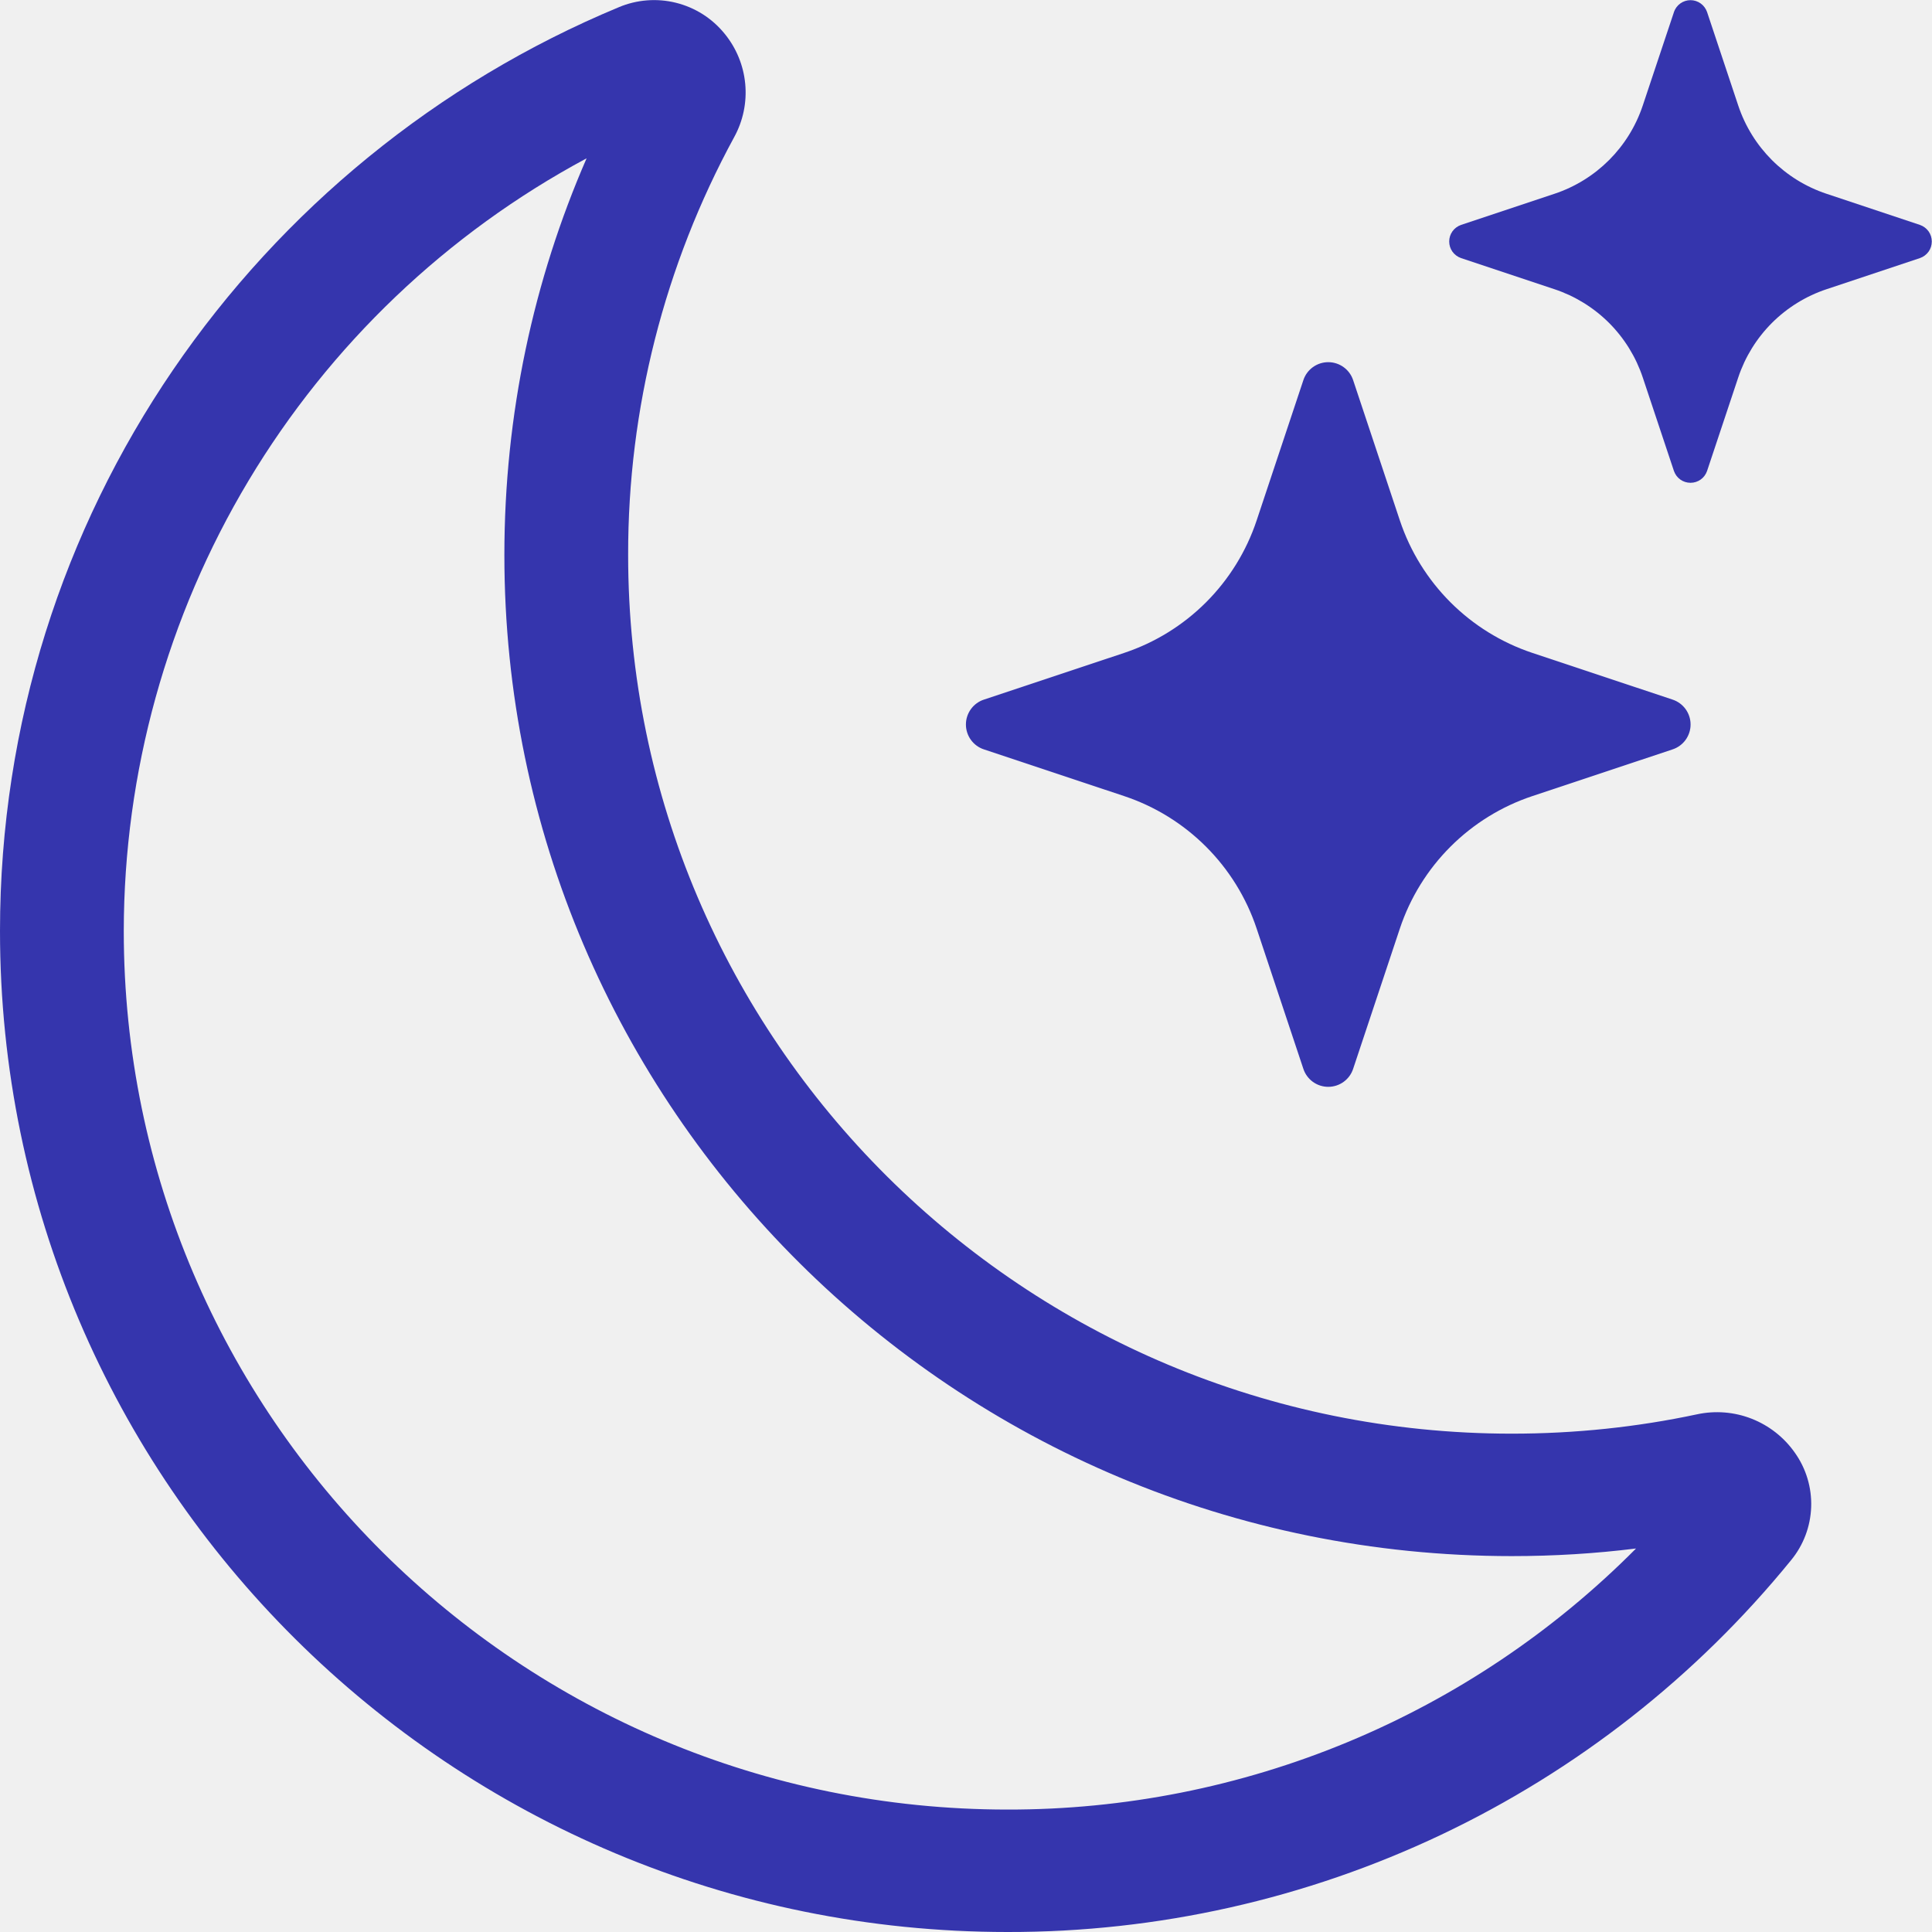
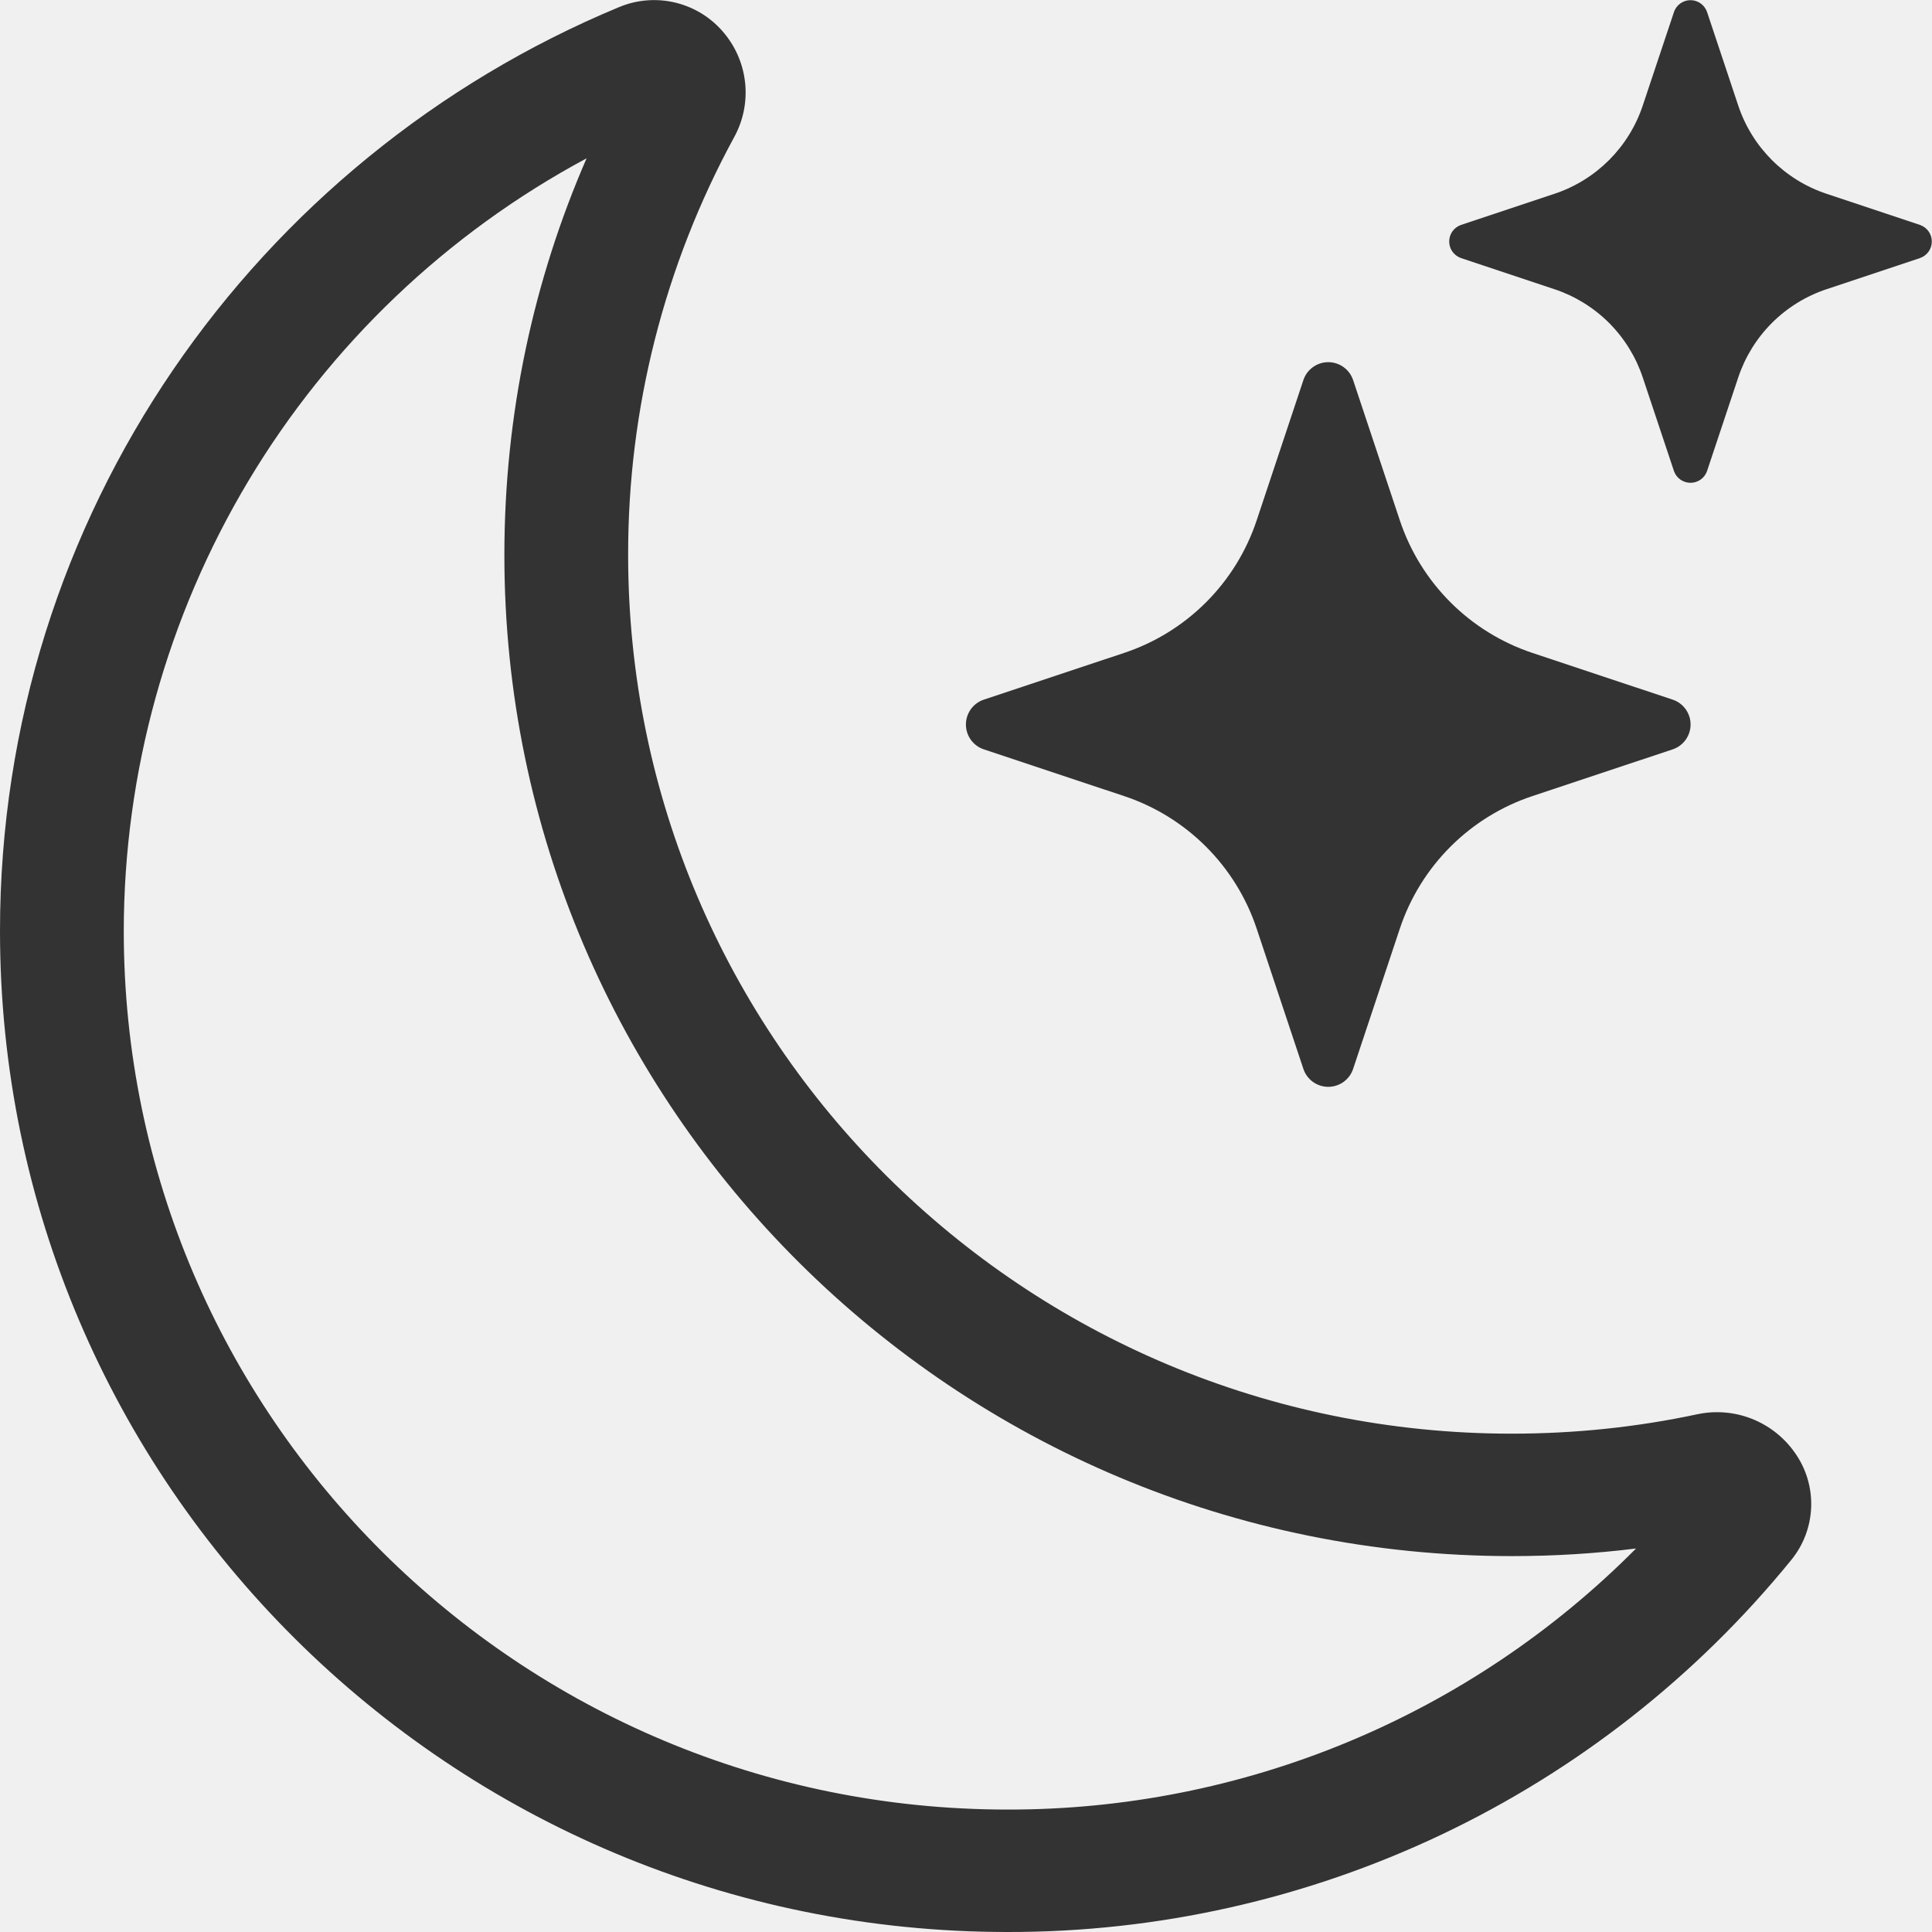
<svg xmlns="http://www.w3.org/2000/svg" width="48" height="48" viewBox="0 0 48 48" fill="none">
  <g clip-path="url(#clip0_0_1)">
-     <path d="M18 0.834C18.293 1.19 18.472 1.625 18.515 2.084C18.558 2.543 18.462 3.004 18.24 3.408C16.506 6.592 15.6 10.162 15.606 13.788C15.606 25.851 25.44 35.619 37.56 35.619C39.141 35.619 40.68 35.454 42.159 35.139C42.612 35.041 43.085 35.078 43.517 35.247C43.949 35.416 44.322 35.708 44.589 36.087C44.871 36.481 45.015 36.958 44.998 37.442C44.981 37.927 44.805 38.392 44.496 38.766C42.143 41.656 39.175 43.985 35.807 45.583C32.44 47.18 28.759 48.006 25.032 48C11.202 48 0 36.858 0 23.13C0 12.798 6.342 3.936 15.372 0.18C15.822 -0.01 16.321 -0.049 16.795 0.069C17.269 0.187 17.692 0.455 18 0.834ZM14.574 3.933C11.102 5.795 8.199 8.564 6.174 11.944C4.15 15.324 3.079 19.19 3.075 23.13C3.075 35.19 12.912 44.958 25.032 44.958C27.934 44.963 30.809 44.392 33.489 43.279C36.169 42.166 38.602 40.532 40.647 38.472C39.636 38.598 38.607 38.661 37.56 38.661C23.73 38.661 12.531 27.519 12.531 13.791C12.531 10.29 13.257 6.957 14.574 3.933Z" fill="#3535AD" />
-     <path d="M32.382 9.444C32.425 9.314 32.508 9.201 32.619 9.121C32.73 9.041 32.863 8.998 33 8.998C33.137 8.998 33.27 9.041 33.381 9.121C33.492 9.201 33.575 9.314 33.618 9.444L34.779 12.93C35.298 14.484 36.516 15.702 38.07 16.221L41.556 17.382C41.686 17.425 41.799 17.508 41.879 17.619C41.959 17.73 42.002 17.863 42.002 18C42.002 18.137 41.959 18.27 41.879 18.381C41.799 18.492 41.686 18.575 41.556 18.618L38.07 19.779C37.304 20.034 36.607 20.465 36.036 21.036C35.465 21.607 35.034 22.304 34.779 23.07L33.618 26.556C33.575 26.686 33.492 26.799 33.381 26.879C33.27 26.959 33.137 27.002 33 27.002C32.863 27.002 32.73 26.959 32.619 26.879C32.508 26.799 32.425 26.686 32.382 26.556L31.221 23.07C30.966 22.304 30.535 21.607 29.964 21.036C29.393 20.465 28.696 20.034 27.93 19.779L24.444 18.618C24.314 18.575 24.201 18.492 24.121 18.381C24.041 18.27 23.998 18.137 23.998 18C23.998 17.863 24.041 17.73 24.121 17.619C24.201 17.508 24.314 17.425 24.444 17.382L27.93 16.221C28.696 15.966 29.393 15.535 29.964 14.964C30.535 14.393 30.966 13.696 31.221 12.93L32.382 9.444ZM41.589 0.297C41.619 0.212 41.674 0.138 41.748 0.085C41.821 0.033 41.91 0.004 42 0.004C42.09 0.004 42.179 0.033 42.252 0.085C42.326 0.138 42.381 0.212 42.411 0.297L43.185 2.619C43.53 3.657 44.343 4.47 45.381 4.815L47.703 5.589C47.788 5.619 47.862 5.674 47.915 5.748C47.967 5.821 47.995 5.91 47.995 6C47.995 6.09 47.967 6.179 47.915 6.252C47.862 6.326 47.788 6.381 47.703 6.411L45.381 7.185C44.87 7.355 44.405 7.642 44.023 8.023C43.642 8.405 43.355 8.869 43.185 9.381L42.411 11.703C42.381 11.788 42.326 11.863 42.252 11.915C42.179 11.967 42.09 11.995 42 11.995C41.91 11.995 41.821 11.967 41.748 11.915C41.674 11.863 41.619 11.788 41.589 11.703L40.815 9.381C40.645 8.869 40.358 8.405 39.977 8.023C39.595 7.642 39.13 7.355 38.619 7.185L36.297 6.411C36.212 6.381 36.138 6.326 36.085 6.252C36.033 6.179 36.005 6.09 36.005 6C36.005 5.91 36.033 5.821 36.085 5.748C36.138 5.674 36.212 5.619 36.297 5.589L38.619 4.815C39.657 4.47 40.47 3.657 40.815 2.619L41.589 0.3V0.297Z" fill="#3535AD" />
+     <path d="M18 0.834C18.293 1.19 18.472 1.625 18.515 2.084C18.558 2.543 18.462 3.004 18.24 3.408C16.506 6.592 15.6 10.162 15.606 13.788C15.606 25.851 25.44 35.619 37.56 35.619C39.141 35.619 40.68 35.454 42.159 35.139C42.612 35.041 43.085 35.078 43.517 35.247C43.949 35.416 44.322 35.708 44.589 36.087C44.871 36.481 45.015 36.958 44.998 37.442C44.981 37.927 44.805 38.392 44.496 38.766C42.143 41.656 39.175 43.985 35.807 45.583C32.44 47.18 28.759 48.006 25.032 48C11.202 48 0 36.858 0 23.13C0 12.798 6.342 3.936 15.372 0.18C15.822 -0.01 16.321 -0.049 16.795 0.069C17.269 0.187 17.692 0.455 18 0.834ZM14.574 3.933C11.102 5.795 8.199 8.564 6.174 11.944C4.15 15.324 3.079 19.19 3.075 23.13C3.075 35.19 12.912 44.958 25.032 44.958C27.934 44.963 30.809 44.392 33.489 43.279C36.169 42.166 38.602 40.532 40.647 38.472C39.636 38.598 38.607 38.661 37.56 38.661C23.73 38.661 12.531 27.519 12.531 13.791C12.531 10.29 13.257 6.957 14.574 3.933Z" fill="#333333" />
+     <path d="M32.382 9.444C32.425 9.314 32.508 9.201 32.619 9.121C32.73 9.041 32.863 8.998 33 8.998C33.137 8.998 33.27 9.041 33.381 9.121C33.492 9.201 33.575 9.314 33.618 9.444L34.779 12.93C35.298 14.484 36.516 15.702 38.07 16.221L41.556 17.382C41.686 17.425 41.799 17.508 41.879 17.619C41.959 17.73 42.002 17.863 42.002 18C42.002 18.137 41.959 18.27 41.879 18.381C41.799 18.492 41.686 18.575 41.556 18.618L38.07 19.779C37.304 20.034 36.607 20.465 36.036 21.036C35.465 21.607 35.034 22.304 34.779 23.07L33.618 26.556C33.575 26.686 33.492 26.799 33.381 26.879C33.27 26.959 33.137 27.002 33 27.002C32.863 27.002 32.73 26.959 32.619 26.879C32.508 26.799 32.425 26.686 32.382 26.556L31.221 23.07C30.966 22.304 30.535 21.607 29.964 21.036C29.393 20.465 28.696 20.034 27.93 19.779L24.444 18.618C24.314 18.575 24.201 18.492 24.121 18.381C24.041 18.27 23.998 18.137 23.998 18C23.998 17.863 24.041 17.73 24.121 17.619C24.201 17.508 24.314 17.425 24.444 17.382L27.93 16.221C28.696 15.966 29.393 15.535 29.964 14.964C30.535 14.393 30.966 13.696 31.221 12.93L32.382 9.444ZM41.589 0.297C41.619 0.212 41.674 0.138 41.748 0.085C41.821 0.033 41.91 0.004 42 0.004C42.09 0.004 42.179 0.033 42.252 0.085C42.326 0.138 42.381 0.212 42.411 0.297L43.185 2.619C43.53 3.657 44.343 4.47 45.381 4.815L47.703 5.589C47.788 5.619 47.862 5.674 47.915 5.748C47.967 5.821 47.995 5.91 47.995 6C47.995 6.09 47.967 6.179 47.915 6.252C47.862 6.326 47.788 6.381 47.703 6.411L45.381 7.185C44.87 7.355 44.405 7.642 44.023 8.023C43.642 8.405 43.355 8.869 43.185 9.381L42.411 11.703C42.381 11.788 42.326 11.863 42.252 11.915C42.179 11.967 42.09 11.995 42 11.995C41.91 11.995 41.821 11.967 41.748 11.915C41.674 11.863 41.619 11.788 41.589 11.703L40.815 9.381C40.645 8.869 40.358 8.405 39.977 8.023C39.595 7.642 39.13 7.355 38.619 7.185L36.297 6.411C36.212 6.381 36.138 6.326 36.085 6.252C36.033 6.179 36.005 6.09 36.005 6C36.005 5.91 36.033 5.821 36.085 5.748C36.138 5.674 36.212 5.619 36.297 5.589L38.619 4.815C39.657 4.47 40.47 3.657 40.815 2.619L41.589 0.3V0.297Z" fill="#333333" />
  </g>
  <defs>
    <clipPath id="clip0_0_1">
      <rect width="48" height="48" fill="white" />
    </clipPath>
  </defs>
</svg>
